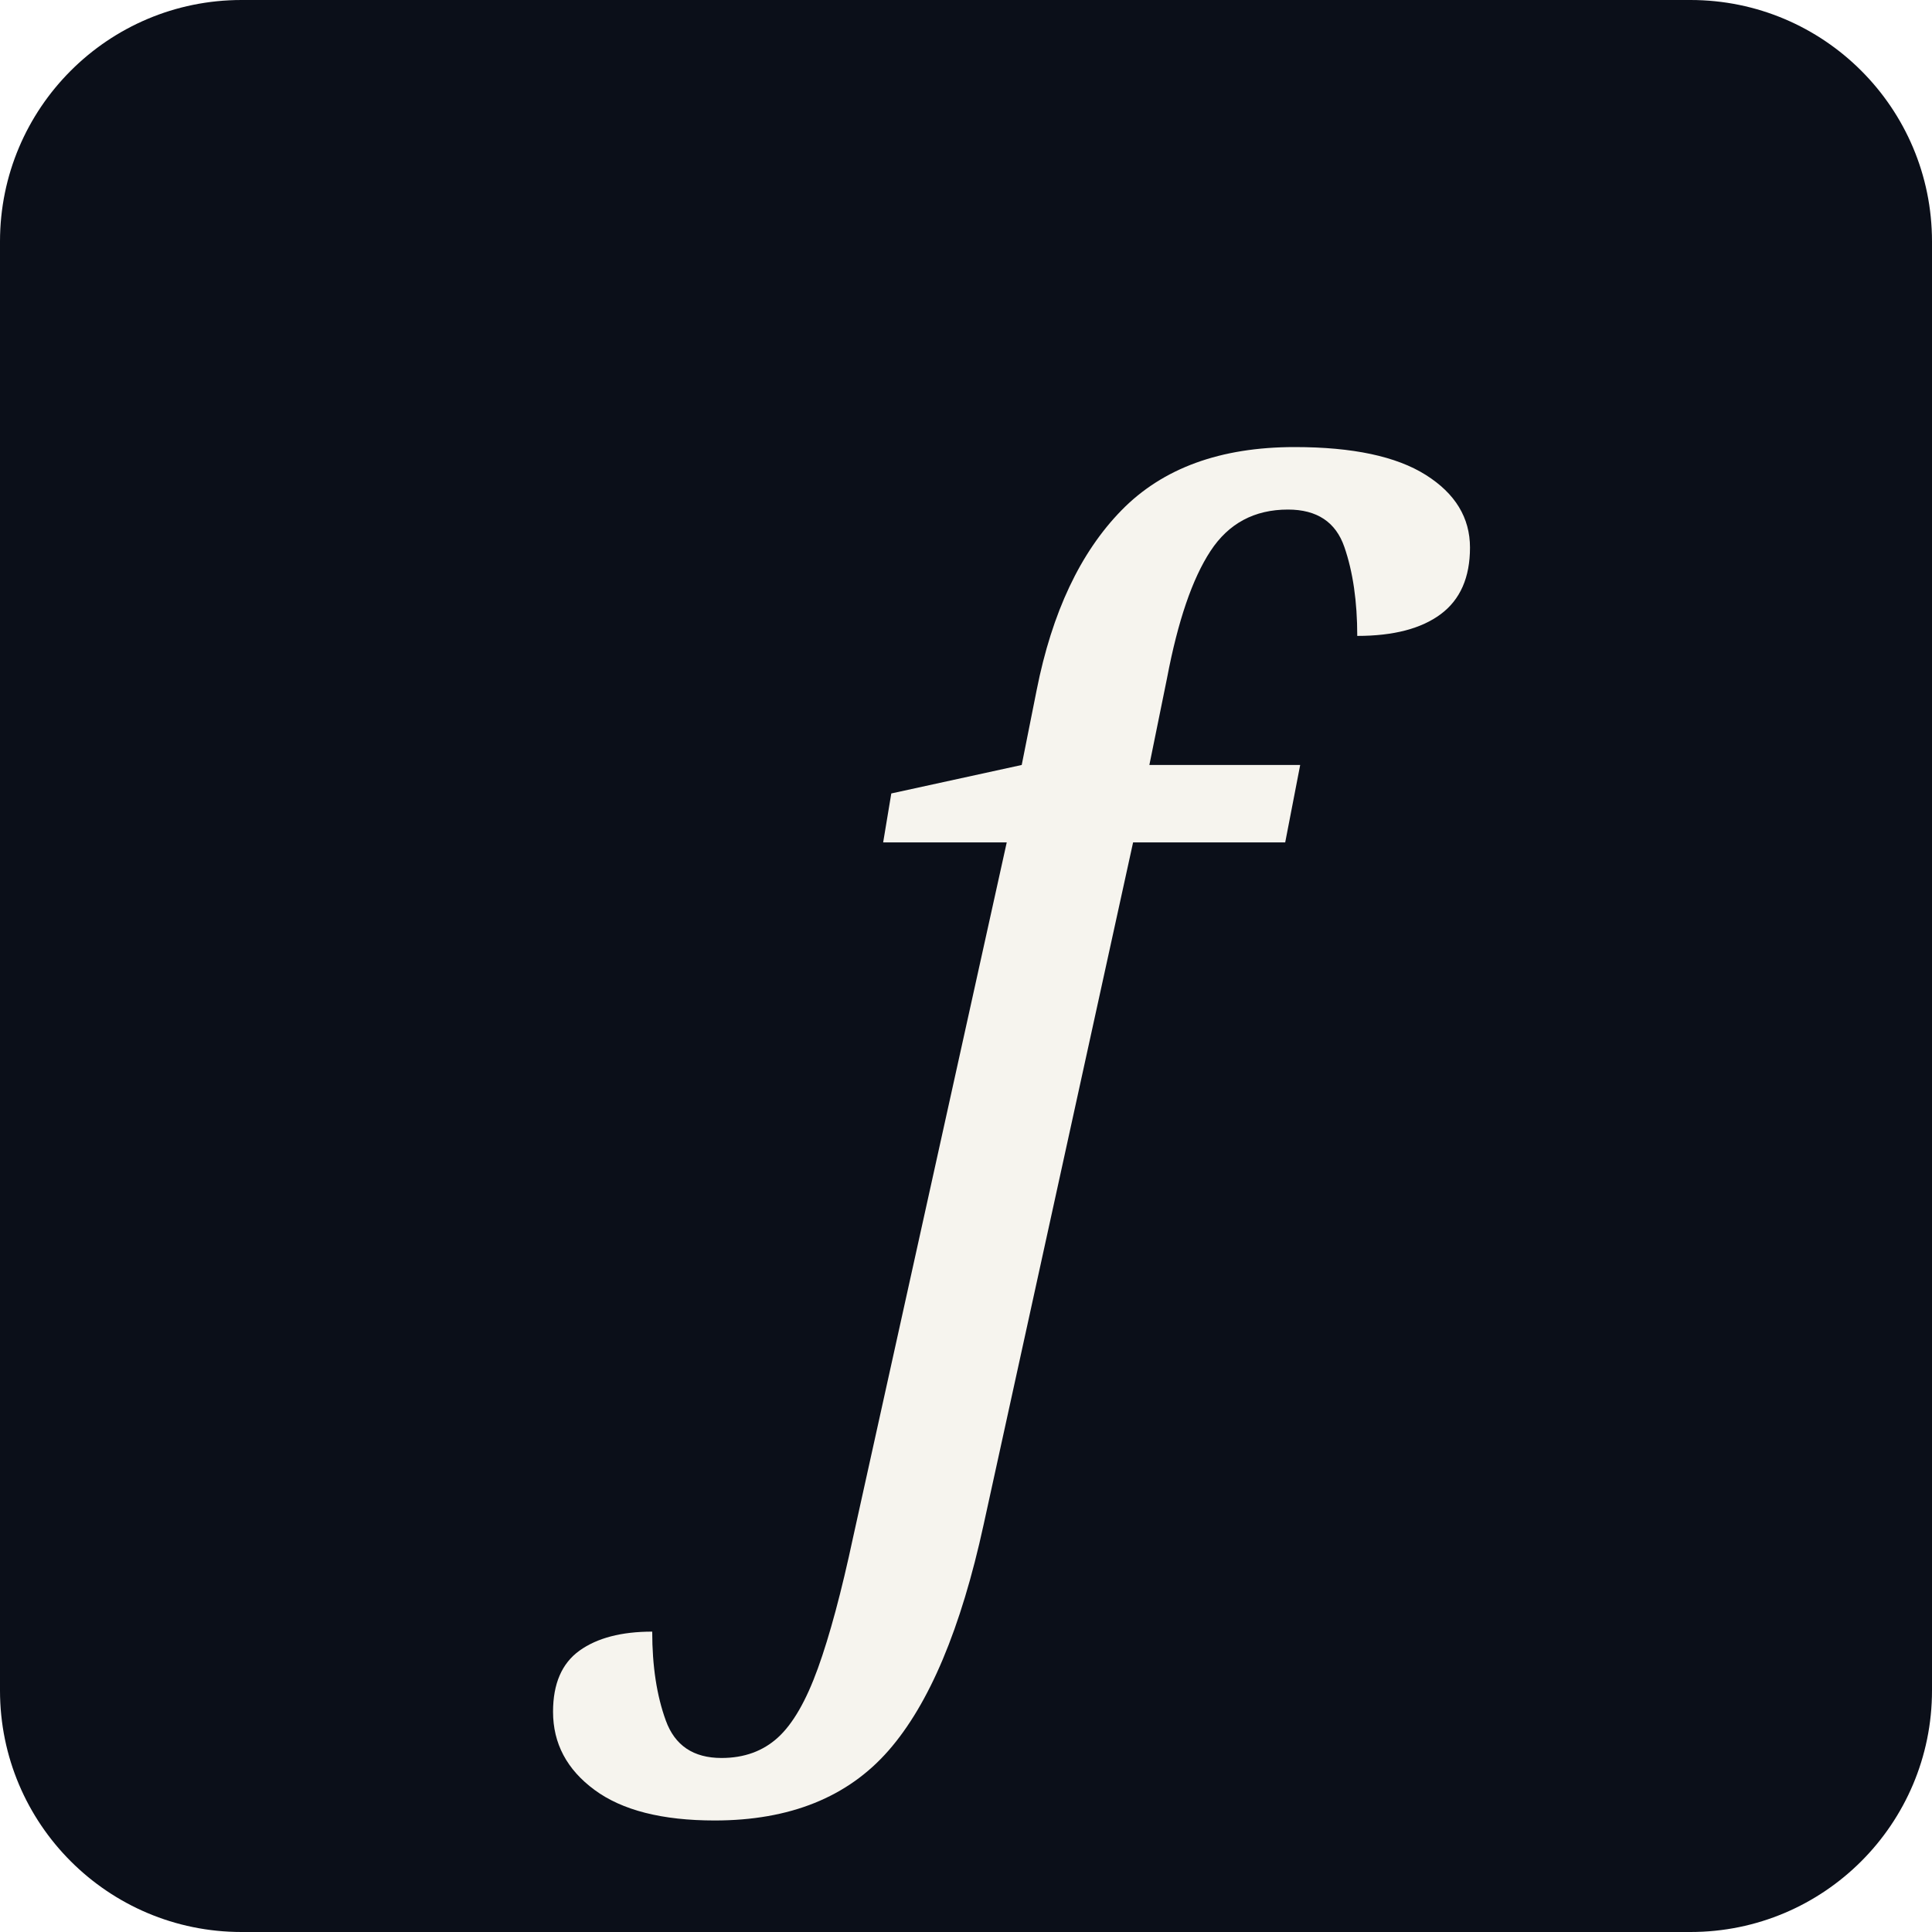
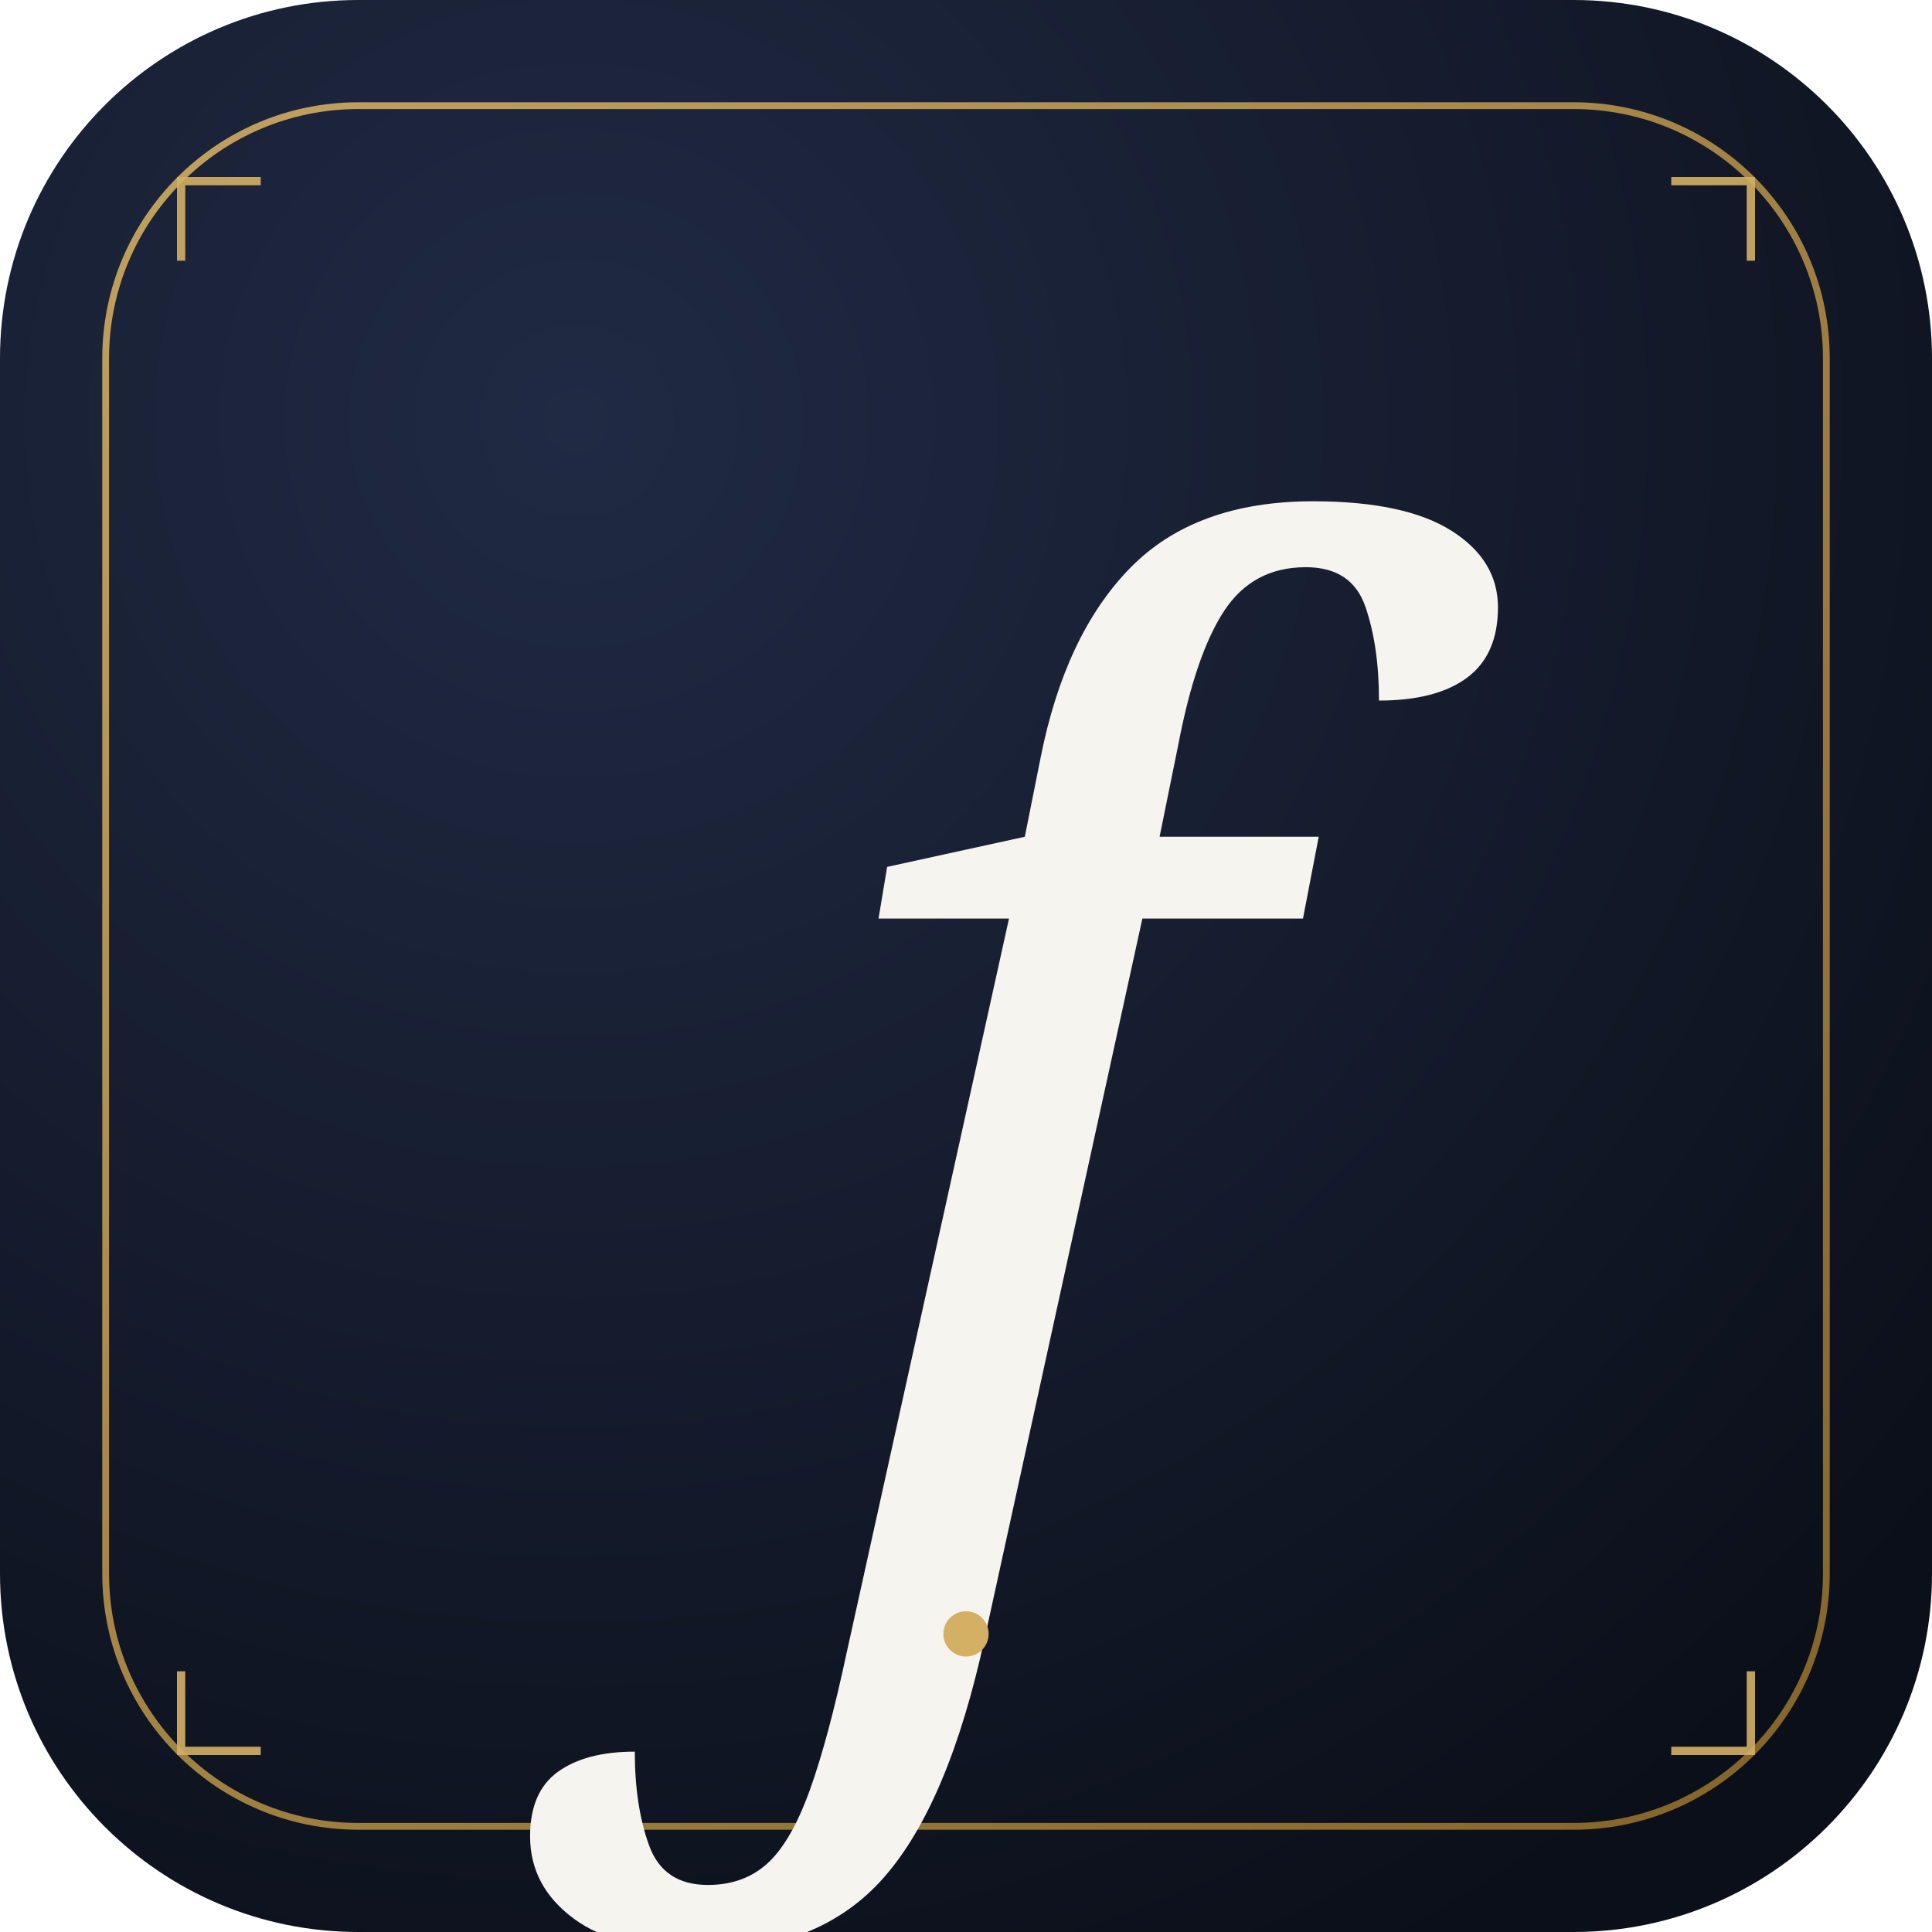
<svg xmlns="http://www.w3.org/2000/svg" viewBox="0 0 512 512" width="512" height="512">
-   <rect width="512" height="512" rx="64" fill="#0b0f19" />
-   <text x="50%" y="50%" dominant-baseline="central" text-anchor="middle" font-family="'Fraunces','Georgia',serif" font-size="360" font-weight="300" fill="#f6f4ee" font-style="italic">ƒ</text>
+   <defs>
+     <radialGradient id="bg" cx="30%" cy="22%" r="90%">
+       <stop offset="0%" stop-color="#202a44" />
+       <stop offset="100%" stop-color="#0b0f19" />
+     </radialGradient>
+     <linearGradient id="gold" x1="0%" y1="0%" x2="100%" y2="100%">
+       <stop offset="0%" stop-color="#d4b064" />
+       <stop offset="100%" stop-color="#8f6d2a" />
+     </linearGradient>
+   </defs>
+   <rect width="512" height="512" rx="95" fill="url(#bg)" />
+   <rect x="28" y="28" width="456" height="456" rx="67" fill="none" stroke="url(#gold)" stroke-width="1.8" opacity="0.9" />
+   <g stroke="#d4b064" stroke-width="2.2" opacity="0.9" stroke-linecap="square">
+     <path d="M 48 48 h 20 M 48 48 v 20" />
+     <path d="M 464 48 h -20 M 464 48 v 20" />
+     <path d="M 48 464 h 20 M 48 464 v -20" />
+     <path d="M 464 464 h -20 M 464 464 v -20" />
+   </g>
+   <text x="256" y="278" text-anchor="middle" dominant-baseline="central" font-family="'Fraunces','Georgia',serif" font-size="380" font-weight="300" font-style="italic" fill="#f6f4ee">ƒ</text>
+   <circle cx="256" cy="433" r="6" fill="#d4b064" />
</svg>
